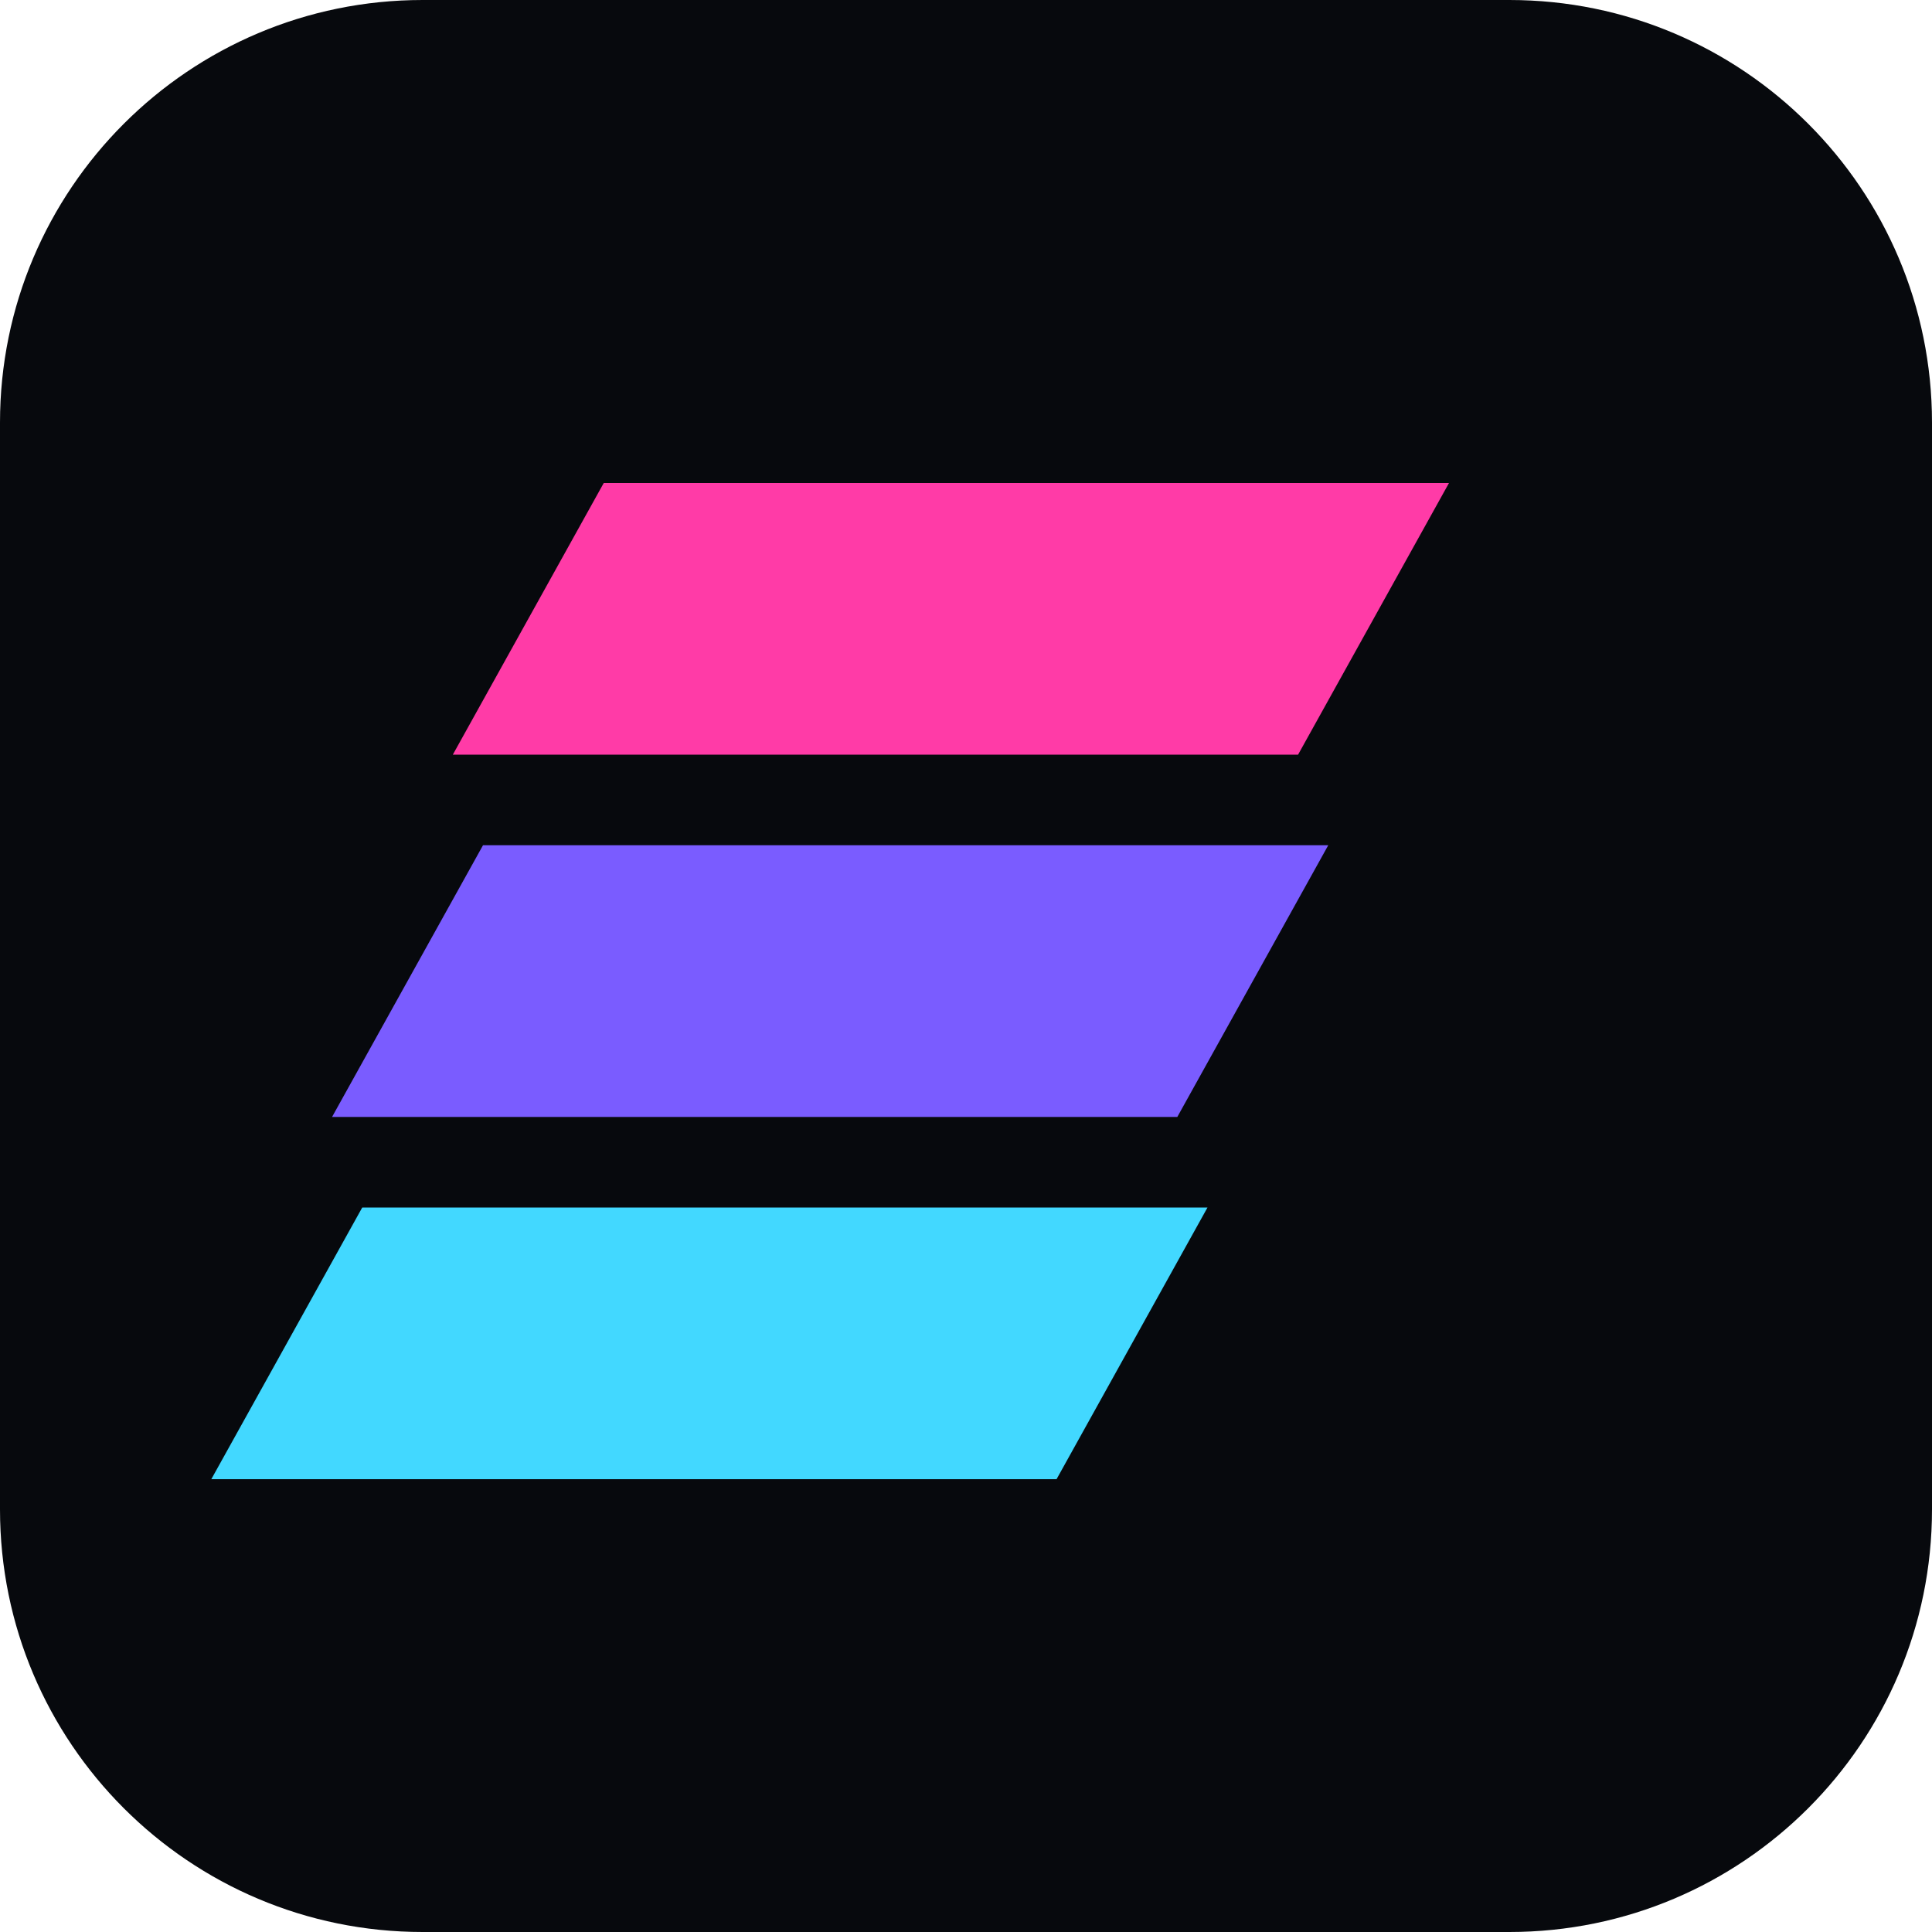
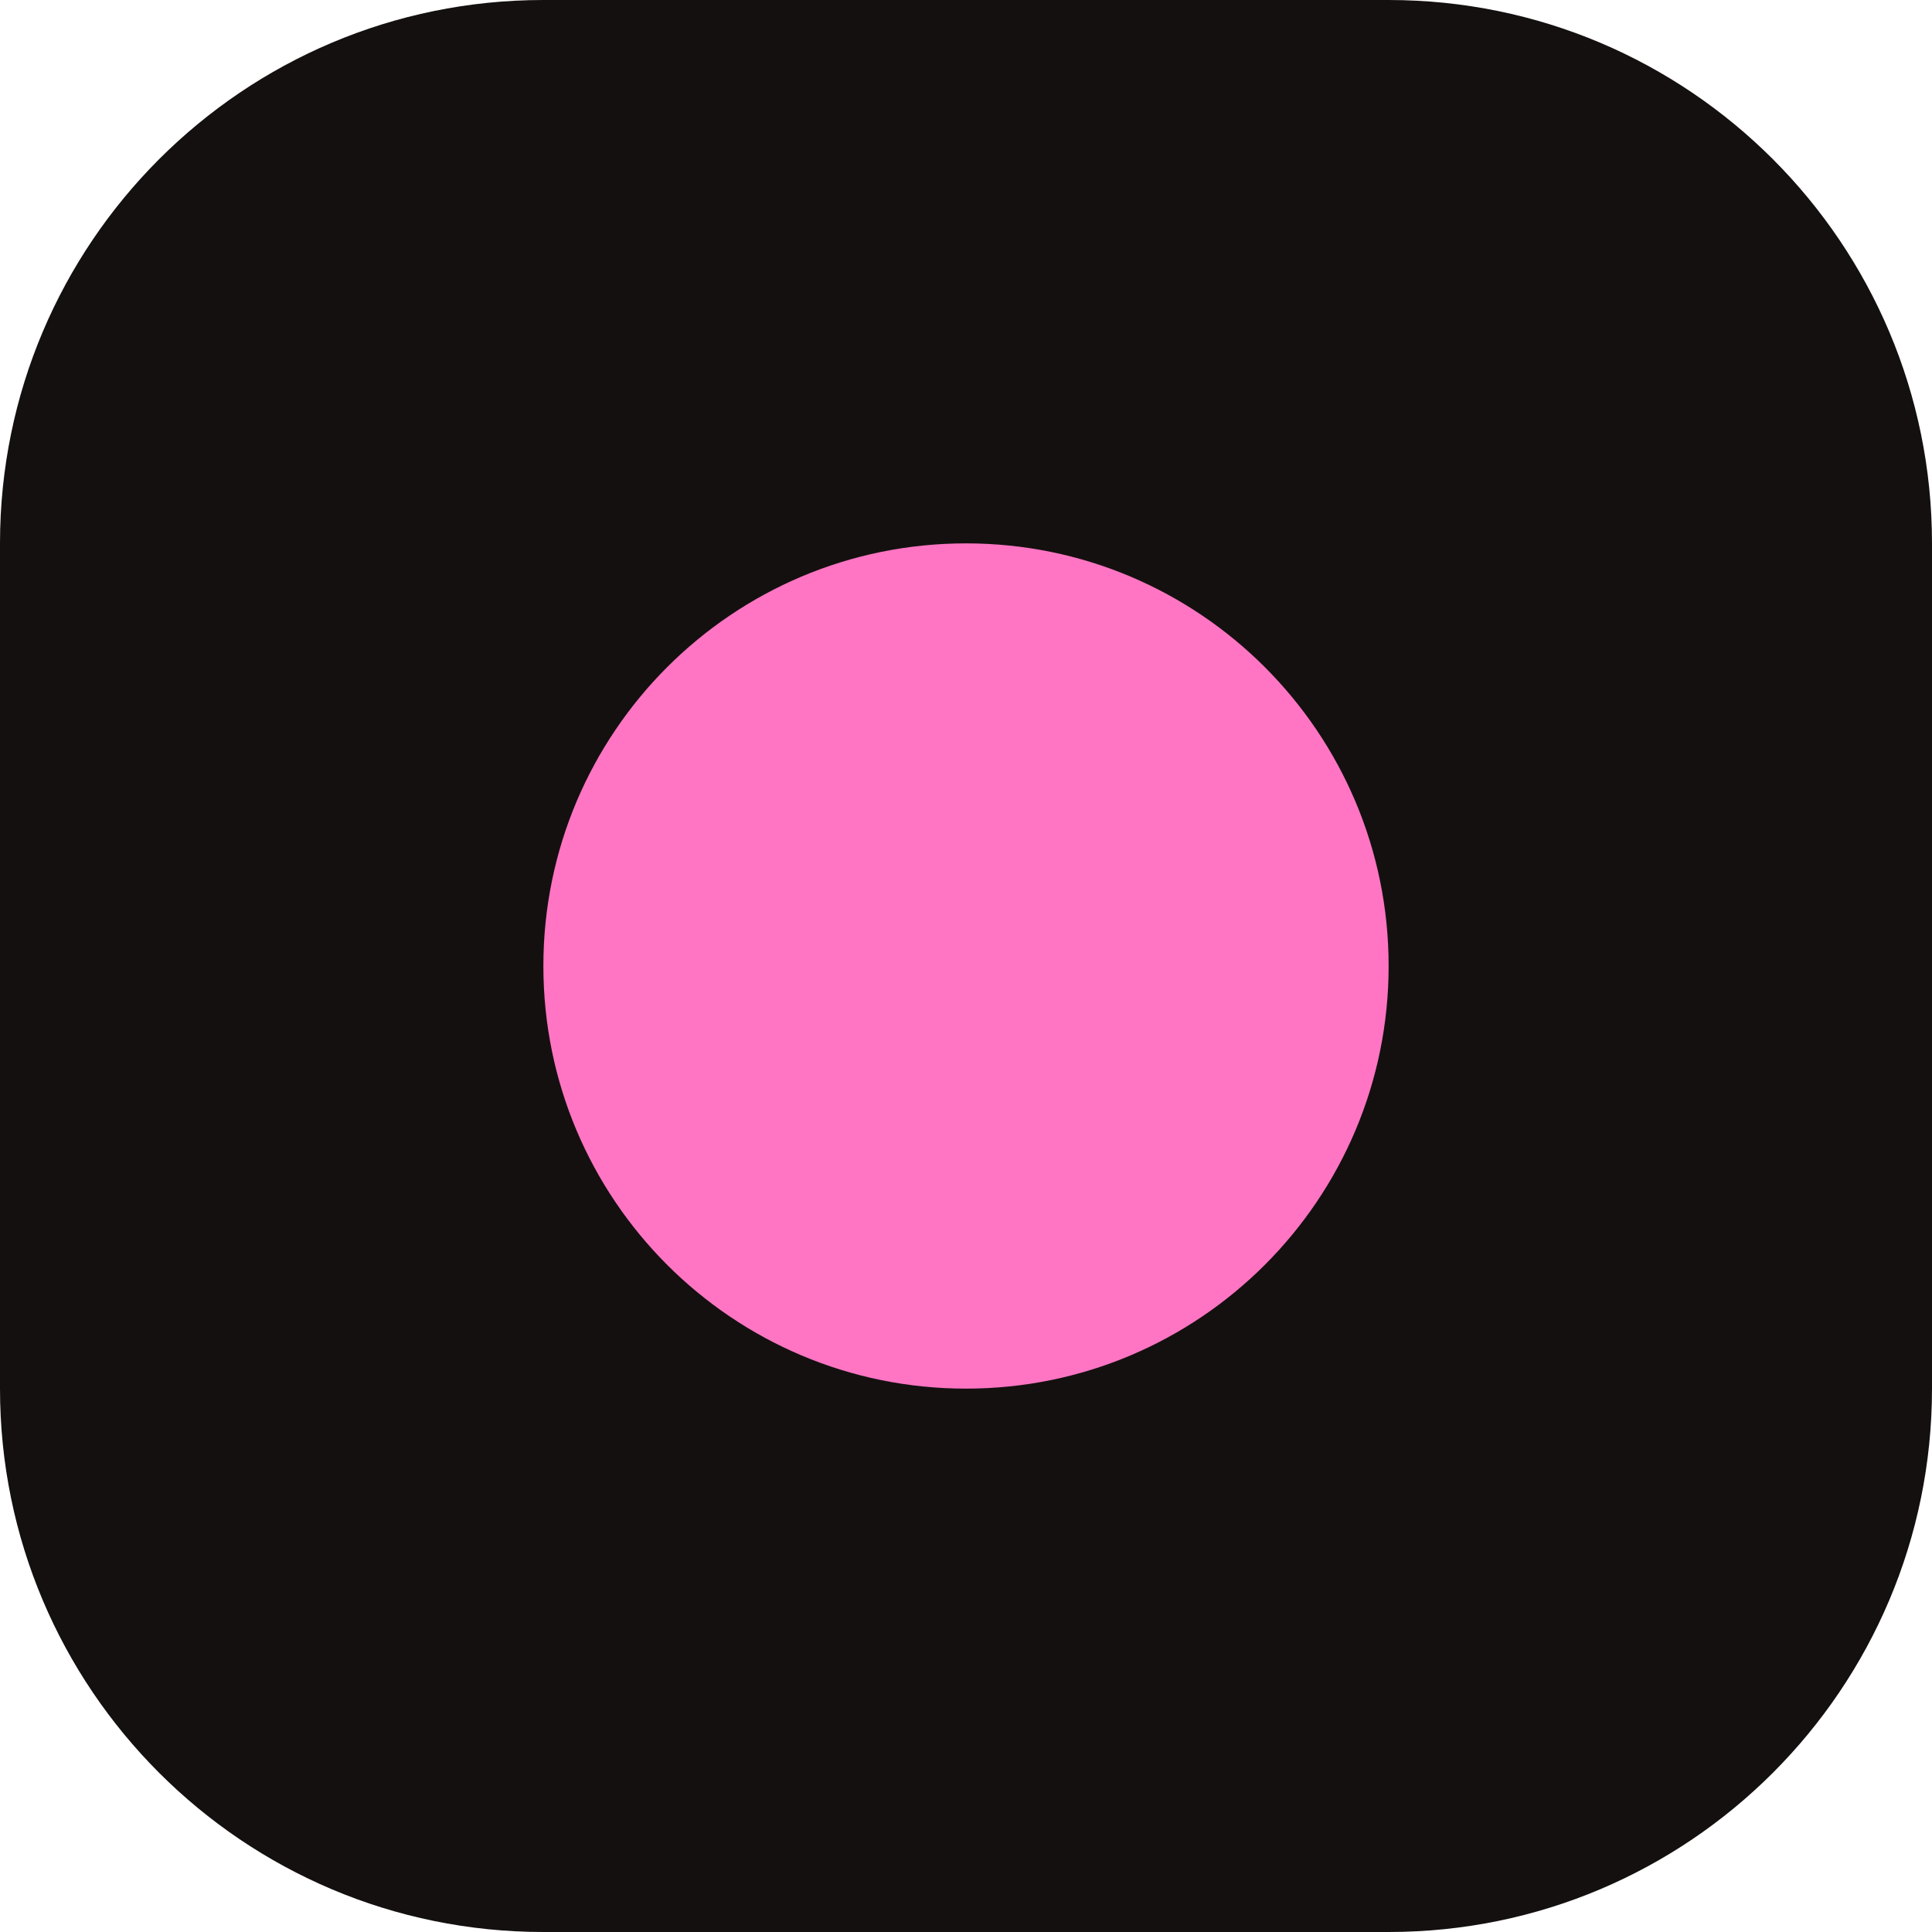
<svg xmlns="http://www.w3.org/2000/svg" width="64" height="64" viewBox="0 0 64 64" fill="none">
-   <rect width="64" height="64" rx="14" fill="#07090D" />
-   <path d="M20 16H48L43 25H15L20 16Z" fill="#FF3BA7" />
-   <path d="M16 28H44L39 37H11L16 28Z" fill="#7A5CFF" />
-   <path d="M12 40H40L35 49H7L12 40Z" fill="#42D8FF" />
+   <rect width="64" height="64" rx="18" fill="#151010" />
+   <circle cx="32" cy="32" r="14" fill="#FF75C3" />
</svg>
